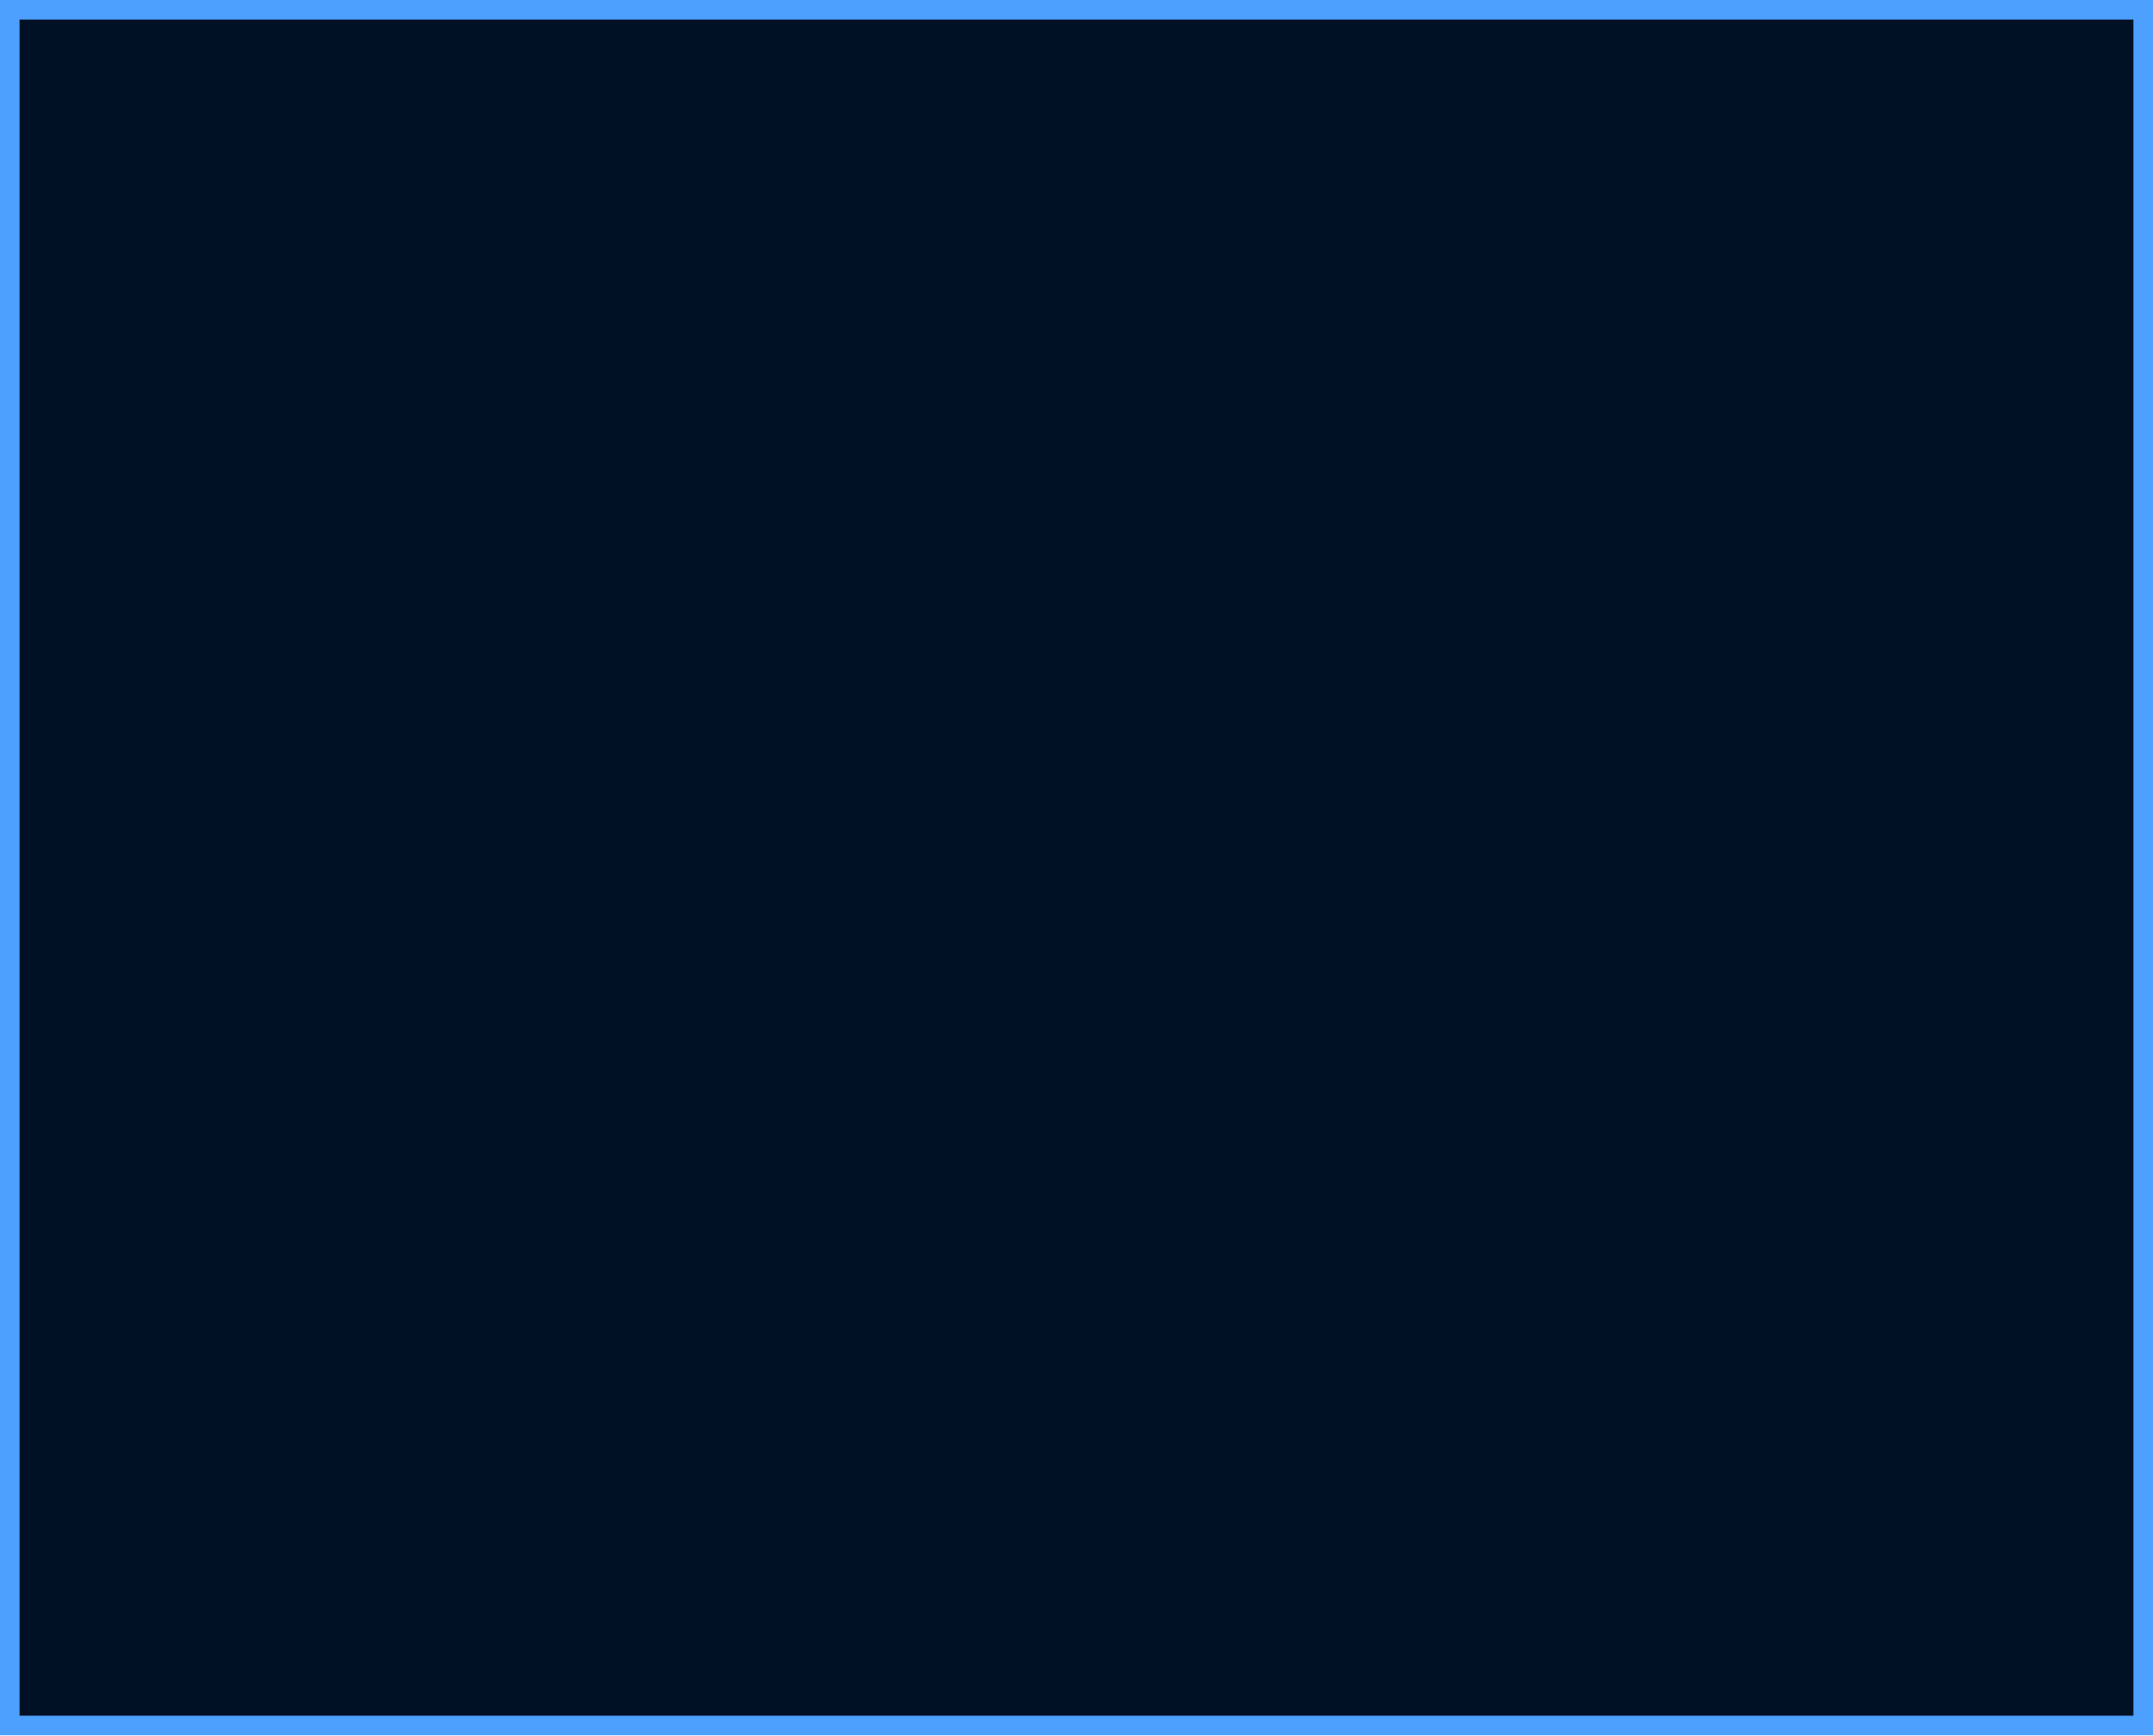
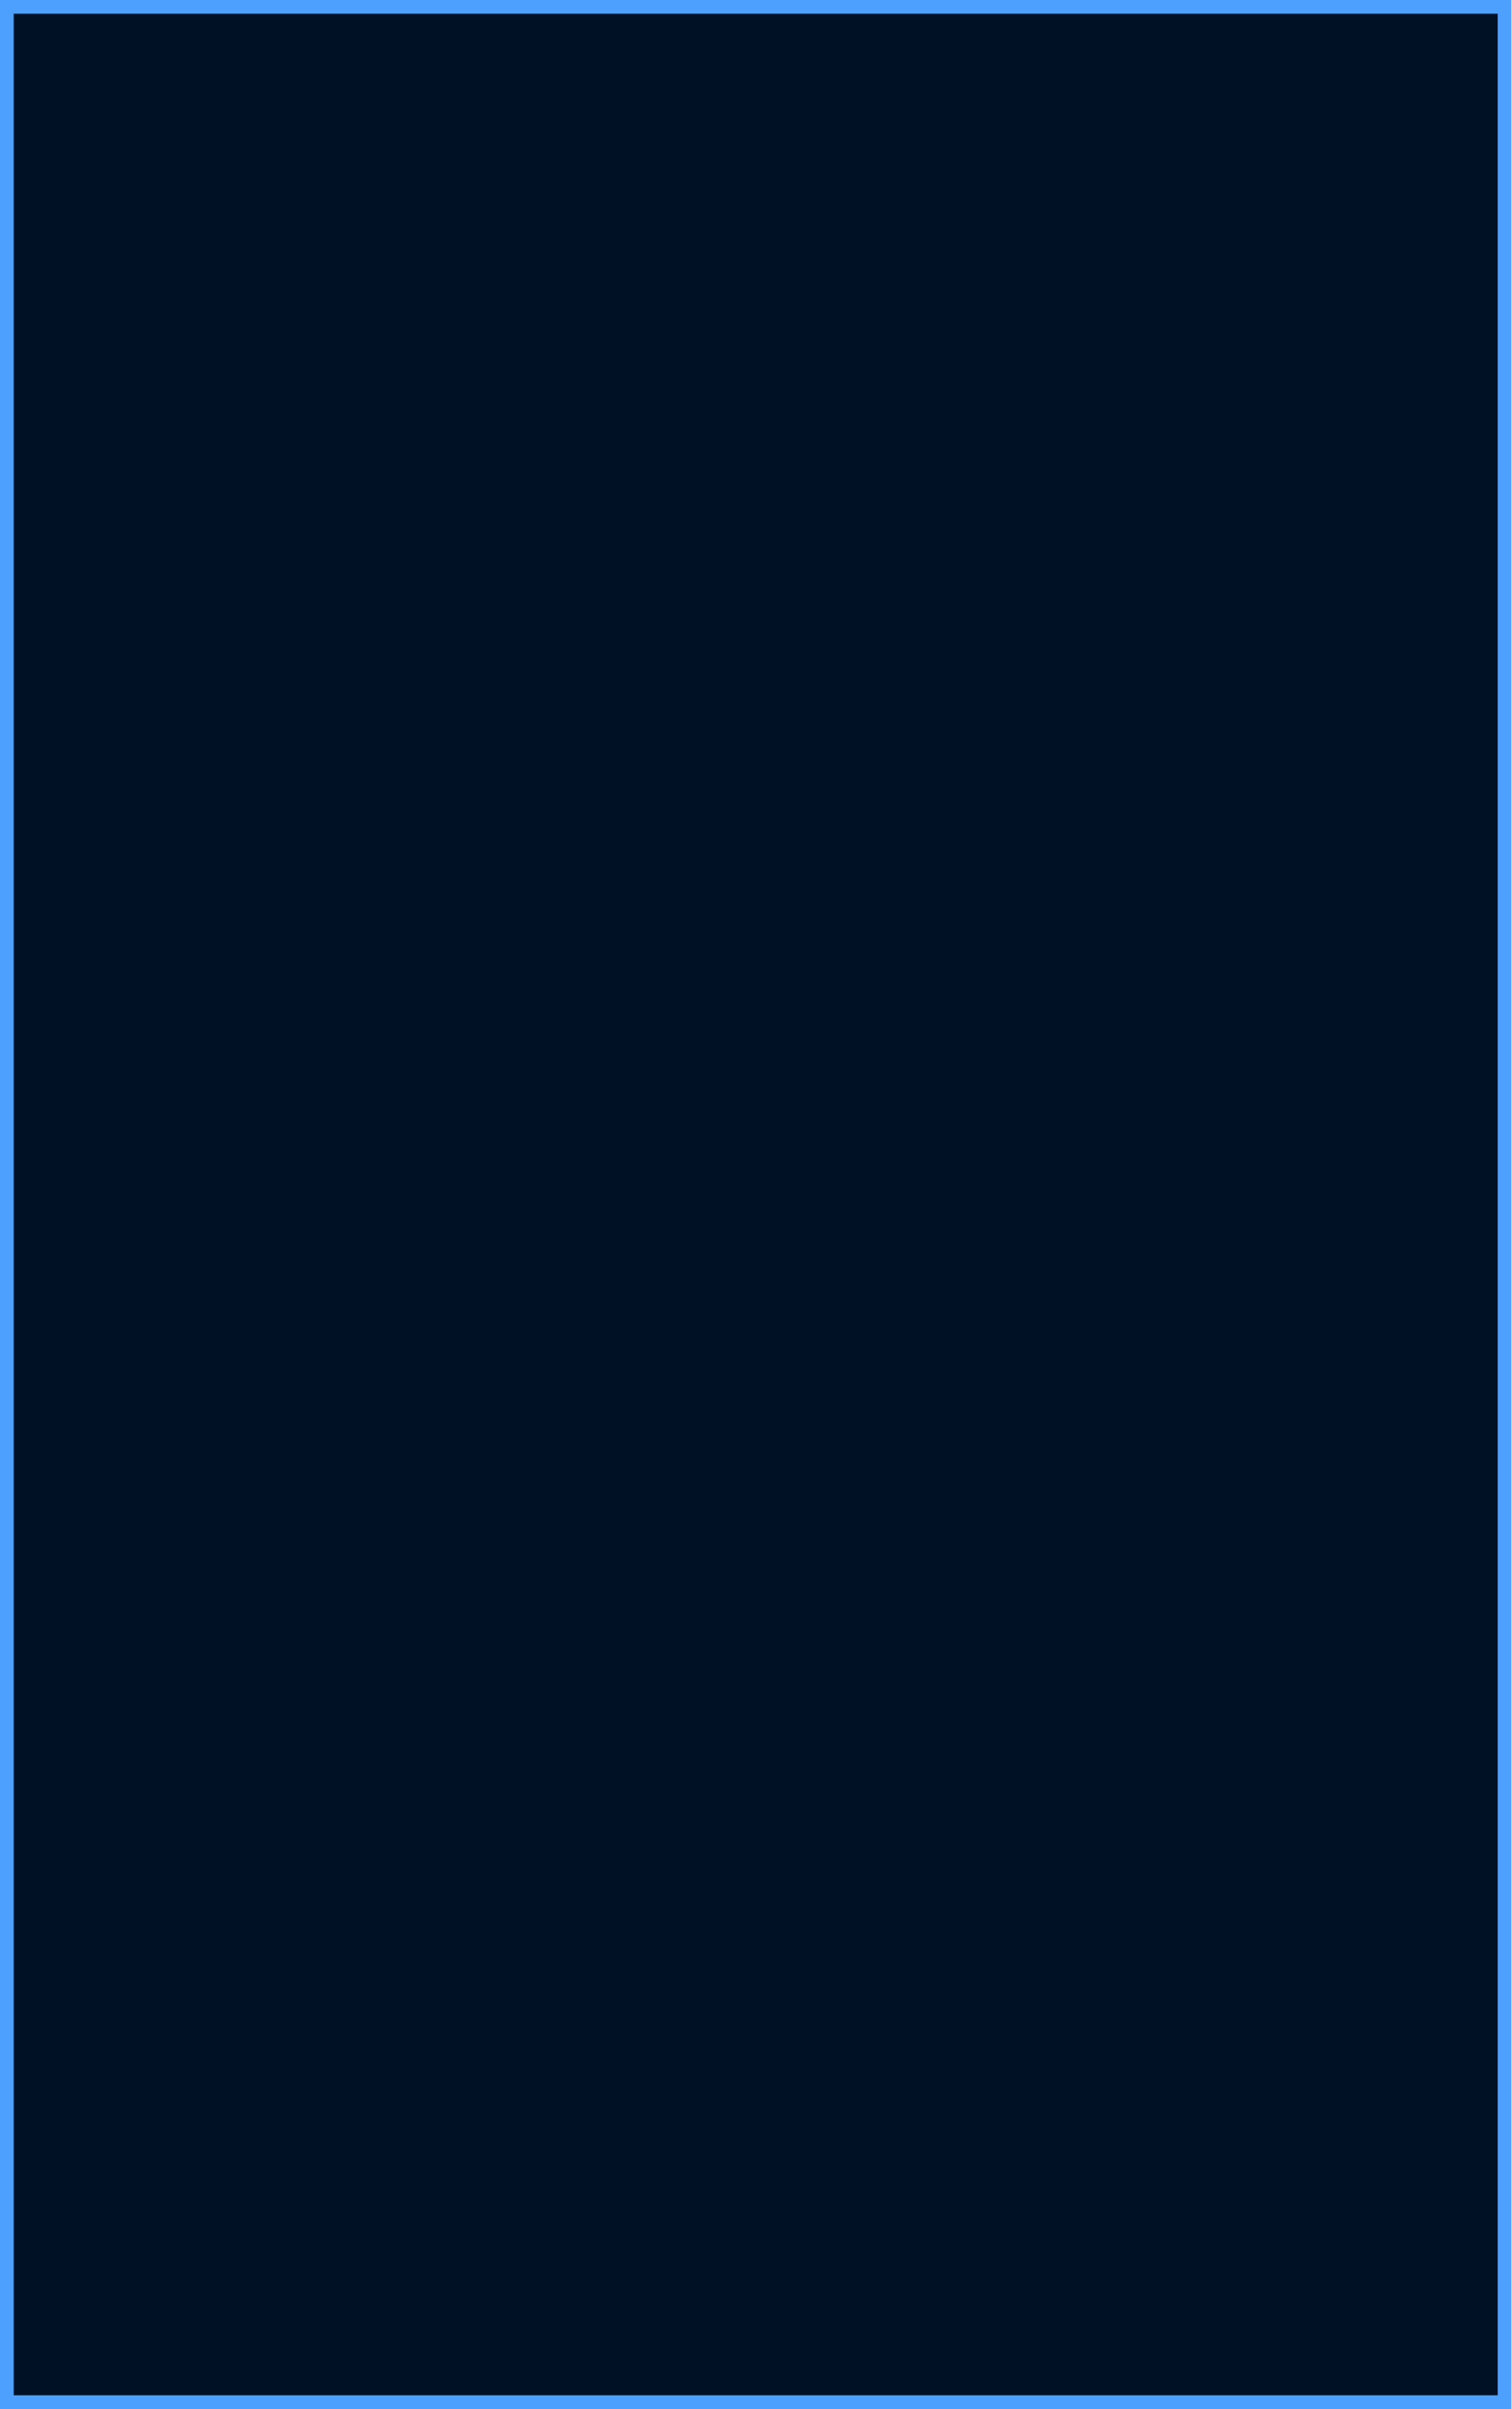
- <svg xmlns="http://www.w3.org/2000/svg" width="165" height="133" viewBox="0 0 165 133">
-   <rect x=".75" y=".75" width="163.5" height="131.5" fill="#001125" stroke="#4ea0ff" stroke-width="1.5" />
+ <svg xmlns="http://www.w3.org/2000/svg" width="165" height="263" viewBox="0 0 165 263">
+   <rect x=".75" y=".75" width="163.5" height="261.5" fill="#001125" stroke="#4ea0ff" stroke-width="1.5" />
</svg>
